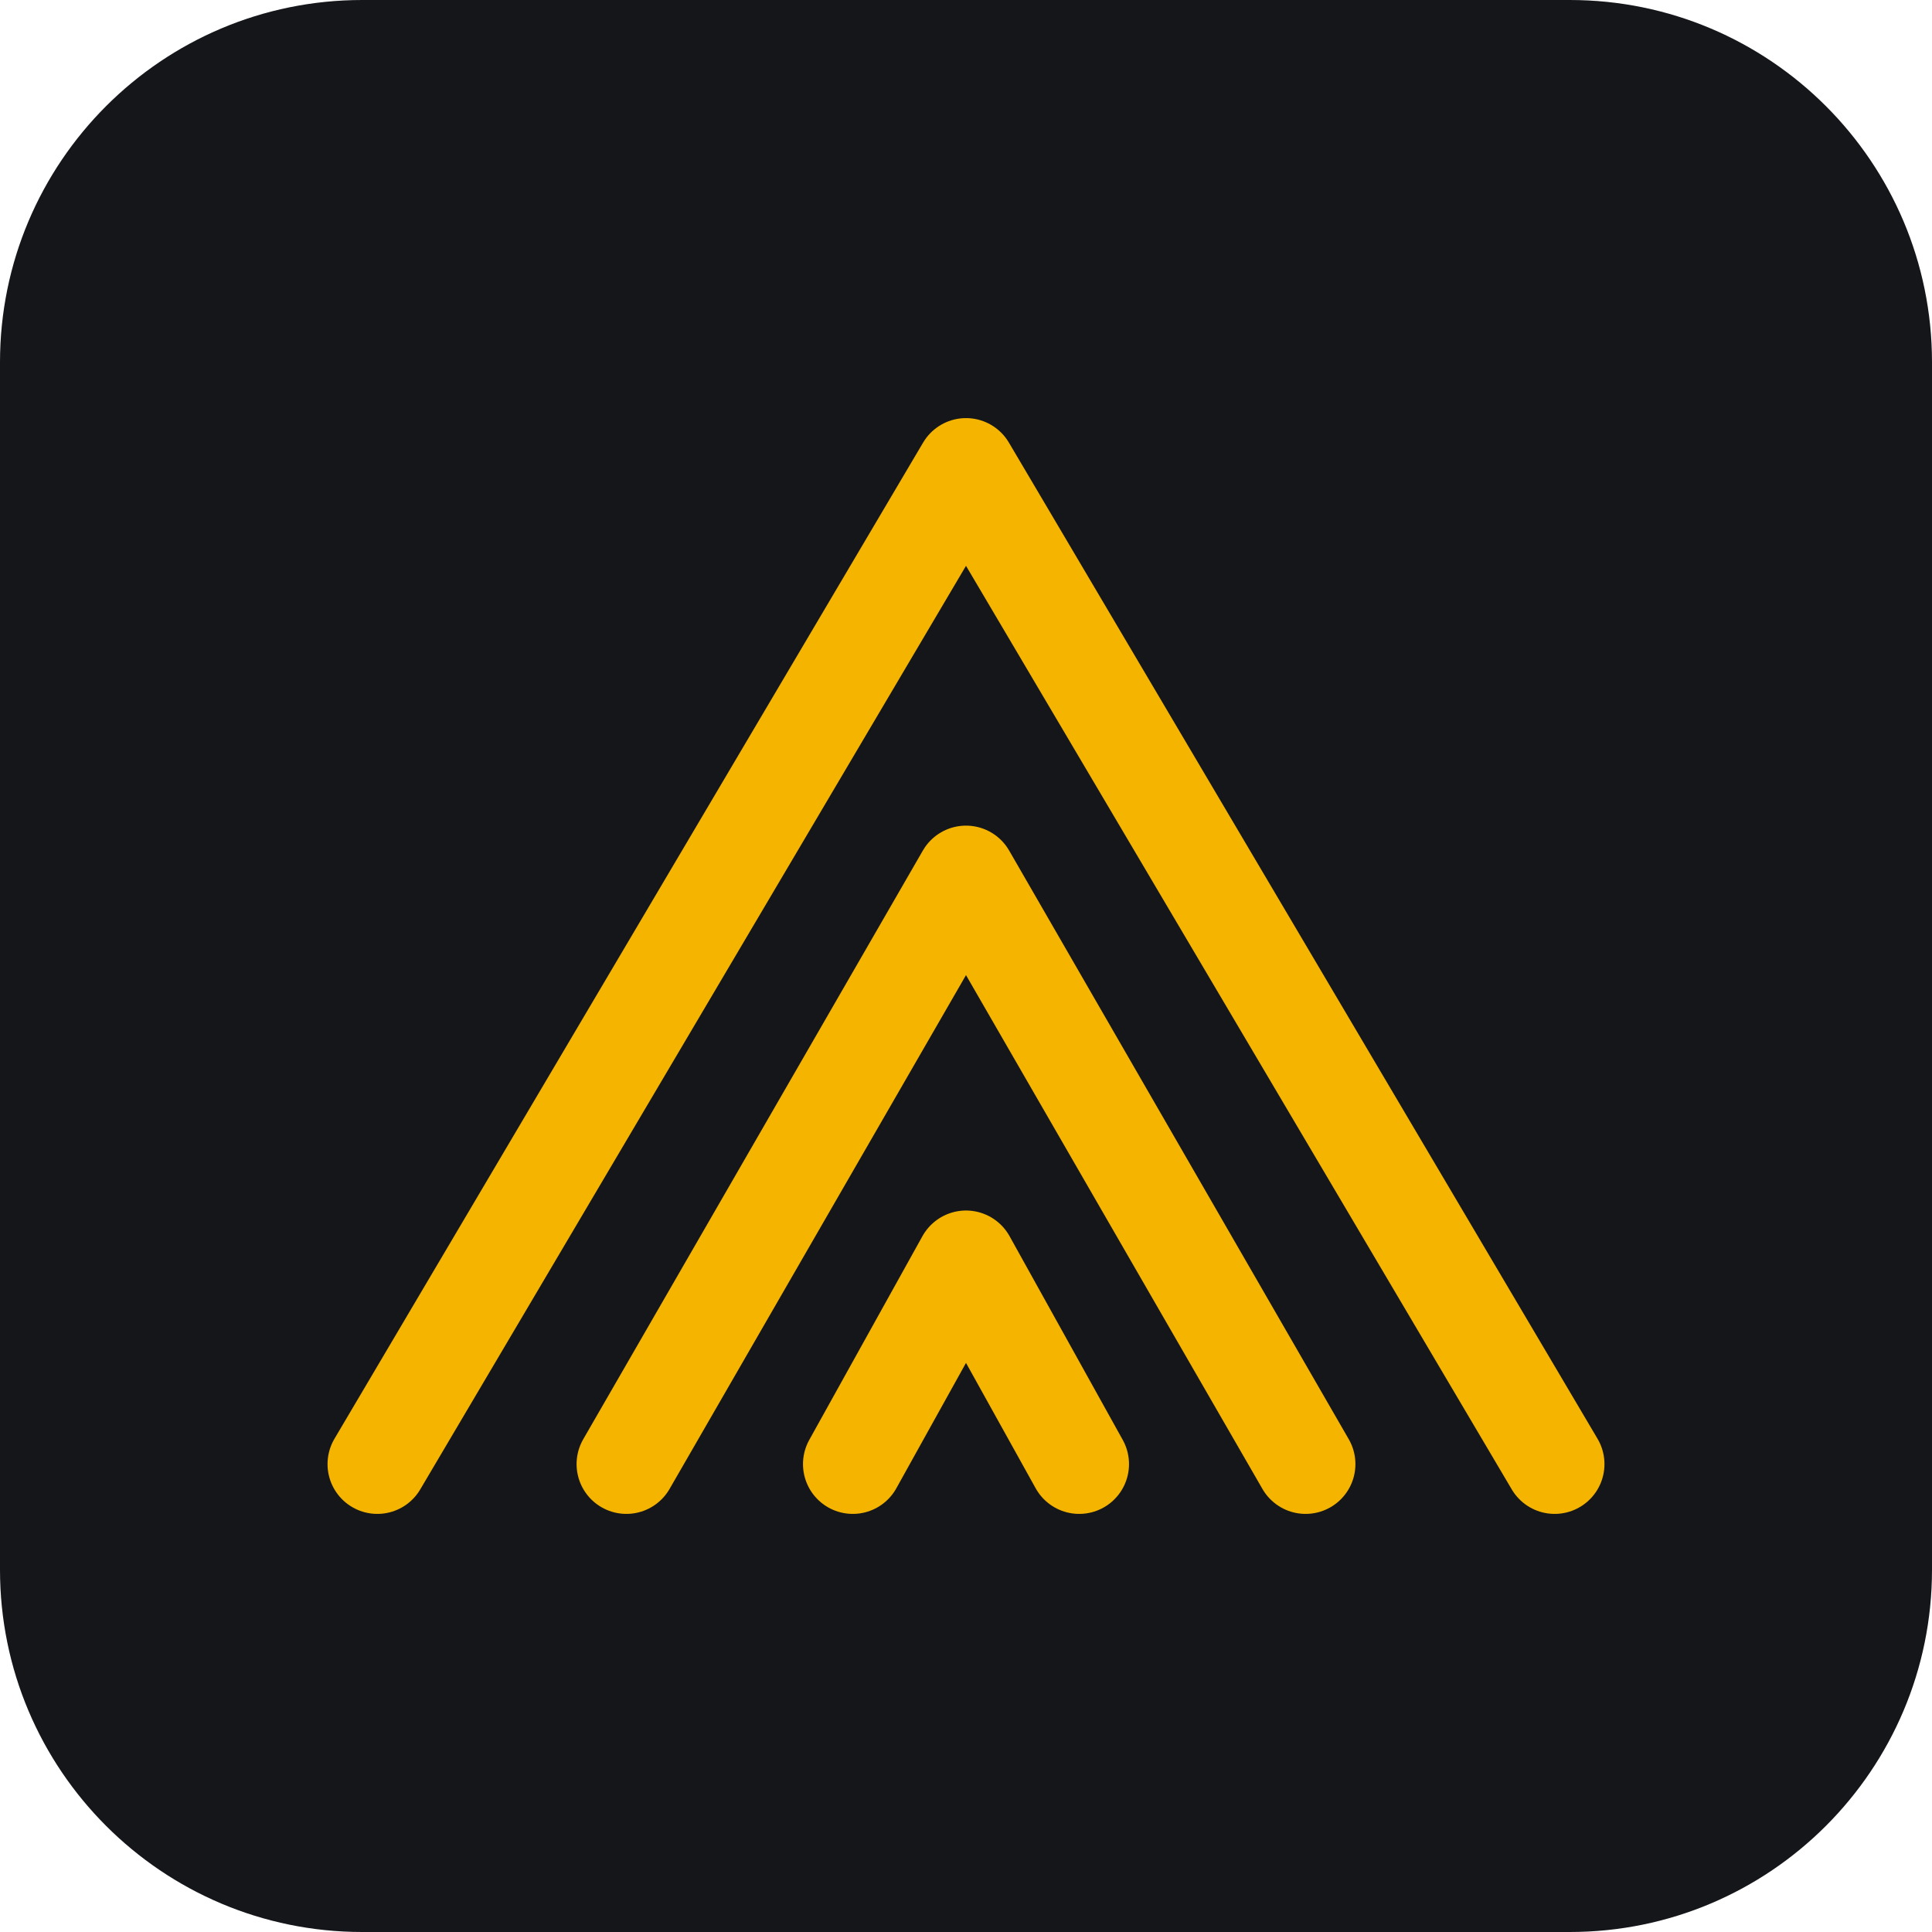
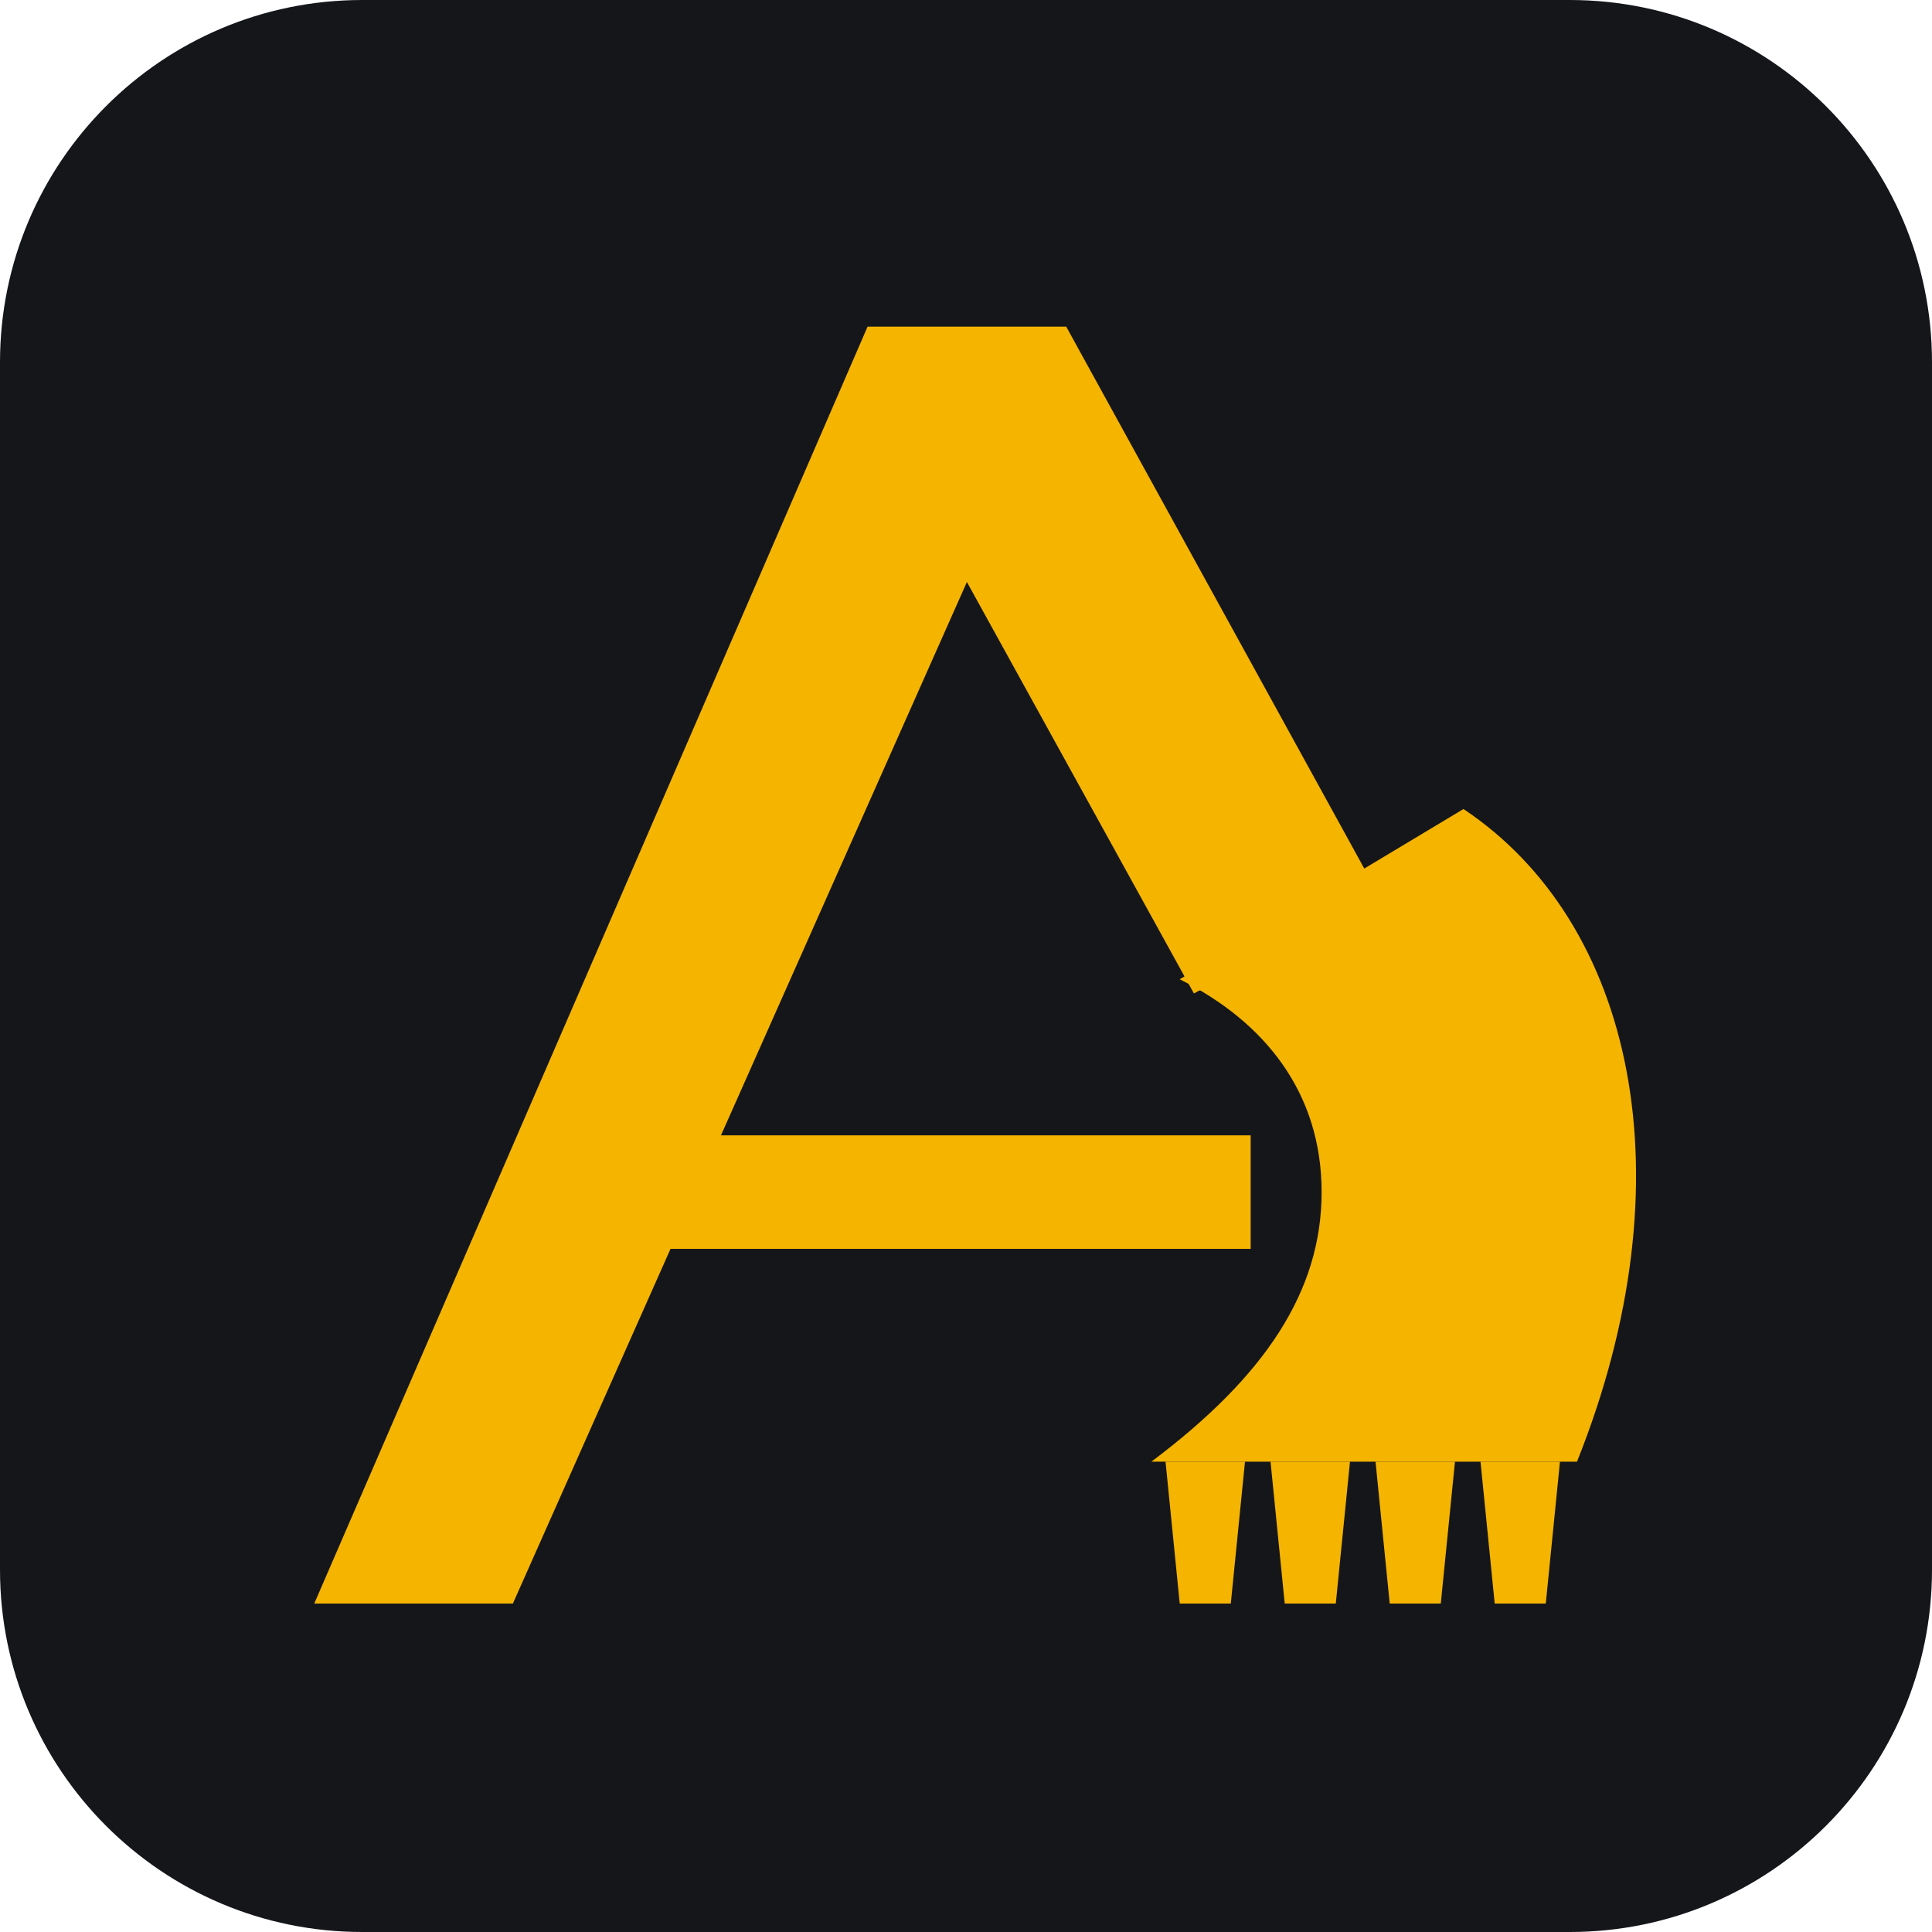
<svg xmlns="http://www.w3.org/2000/svg" viewBox="0 0 64 64">
-   <rect width="64" height="64" rx="12" fill="#14161a" />
-   <g transform="translate(8 8) scale(1.5)" fill="none" stroke="#f5b400" stroke-width="2.2" stroke-linecap="round" stroke-linejoin="round">
-     <path d="M3 27 16 5l13 22" />
-     <path d="M8.5 27 16 14l7.5 13" />
-     <path d="M13.5 27 16 22.5l2.5 4.5" />
+   <rect width="64" height="64" rx="12" fill="#14161A" />
+   <g transform="translate(9 8) scale(0.47)">
+     <g fill="#F5B400">
+       <path d="M3 96 L42 6 L56 6 L78 46 L65 53 L49 24 L17 96 Z" />
+       <path d="M64 52 L84 40 C96 48 100 66 92 86 L62 86 C70 80 74 74 74 67 C74 60 70 55 64 52 Z" />
+       <path d="M63.0 86 L68.6 86 L67.6 96 L64.0 96 Z M70.4 86 L76.0 86 L75.0 96 L71.4 96 Z M77.8 86 L83.4 86 L82.4 96 L78.8 96 Z M85.2 86 L90.8 86 L89.8 96 L86.2 96 Z " />
+       <rect x="24" y="63" width="45" height="8" />
+     </g>
  </g>
</svg>
